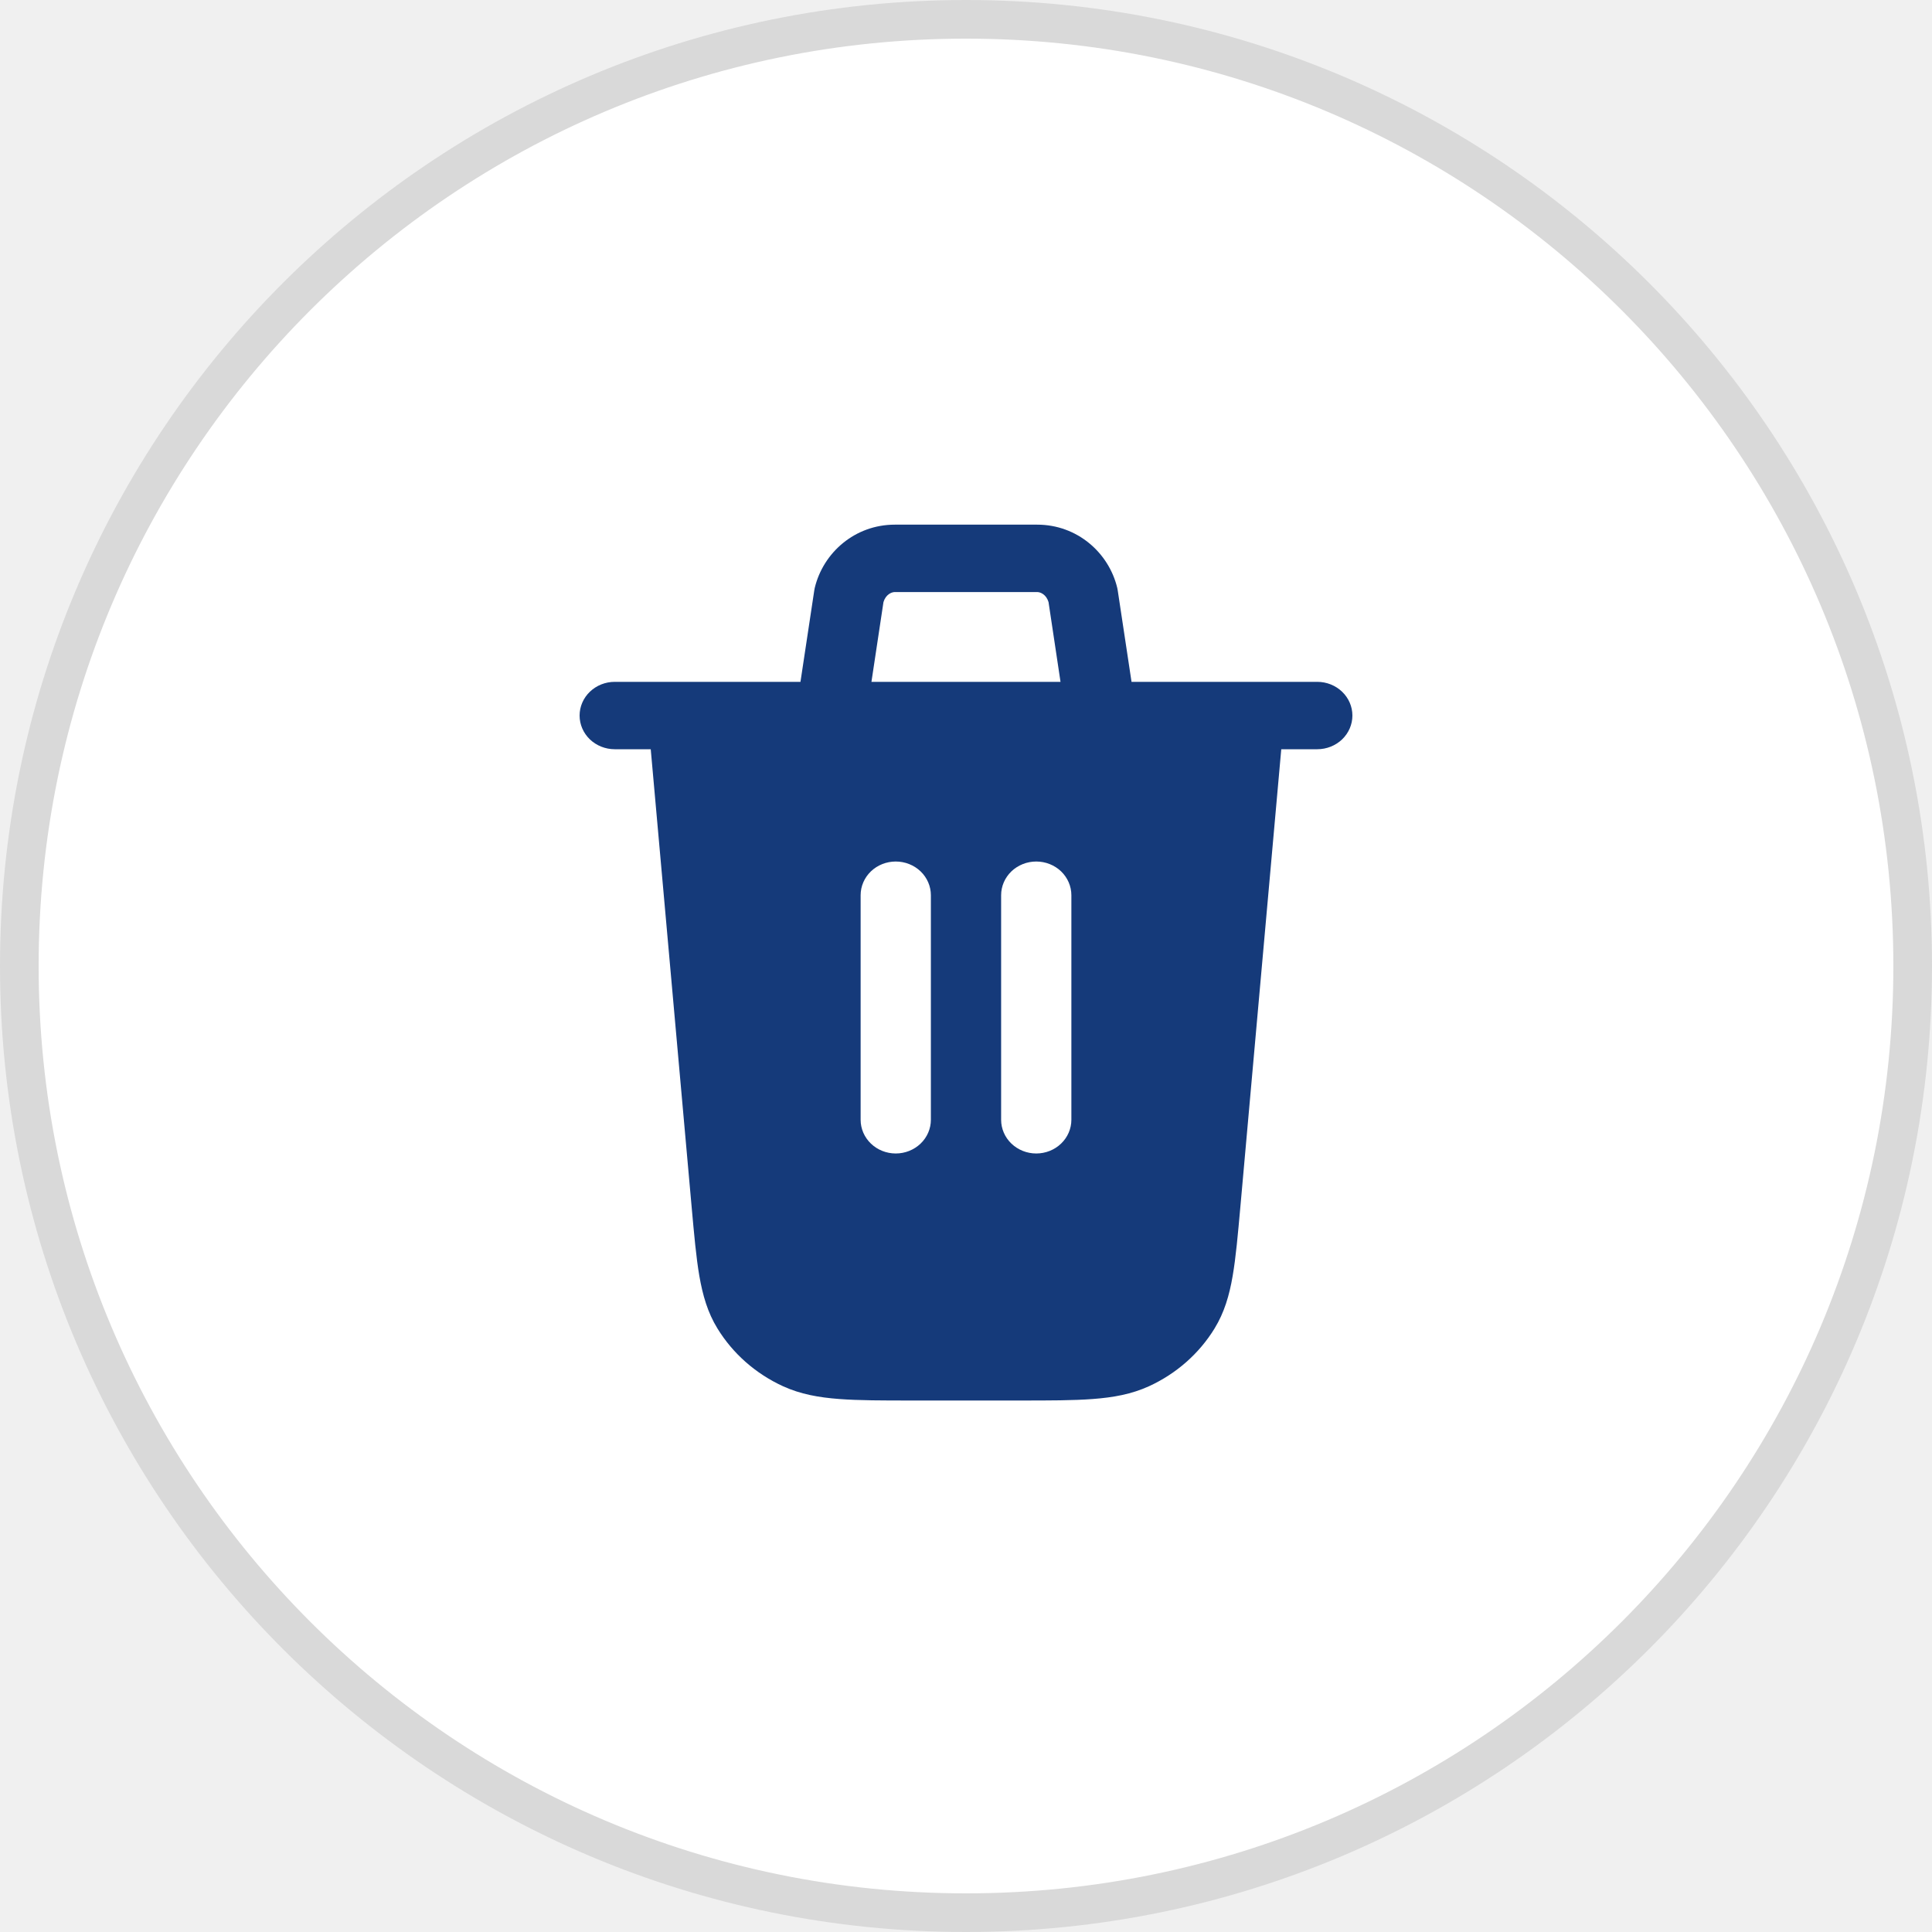
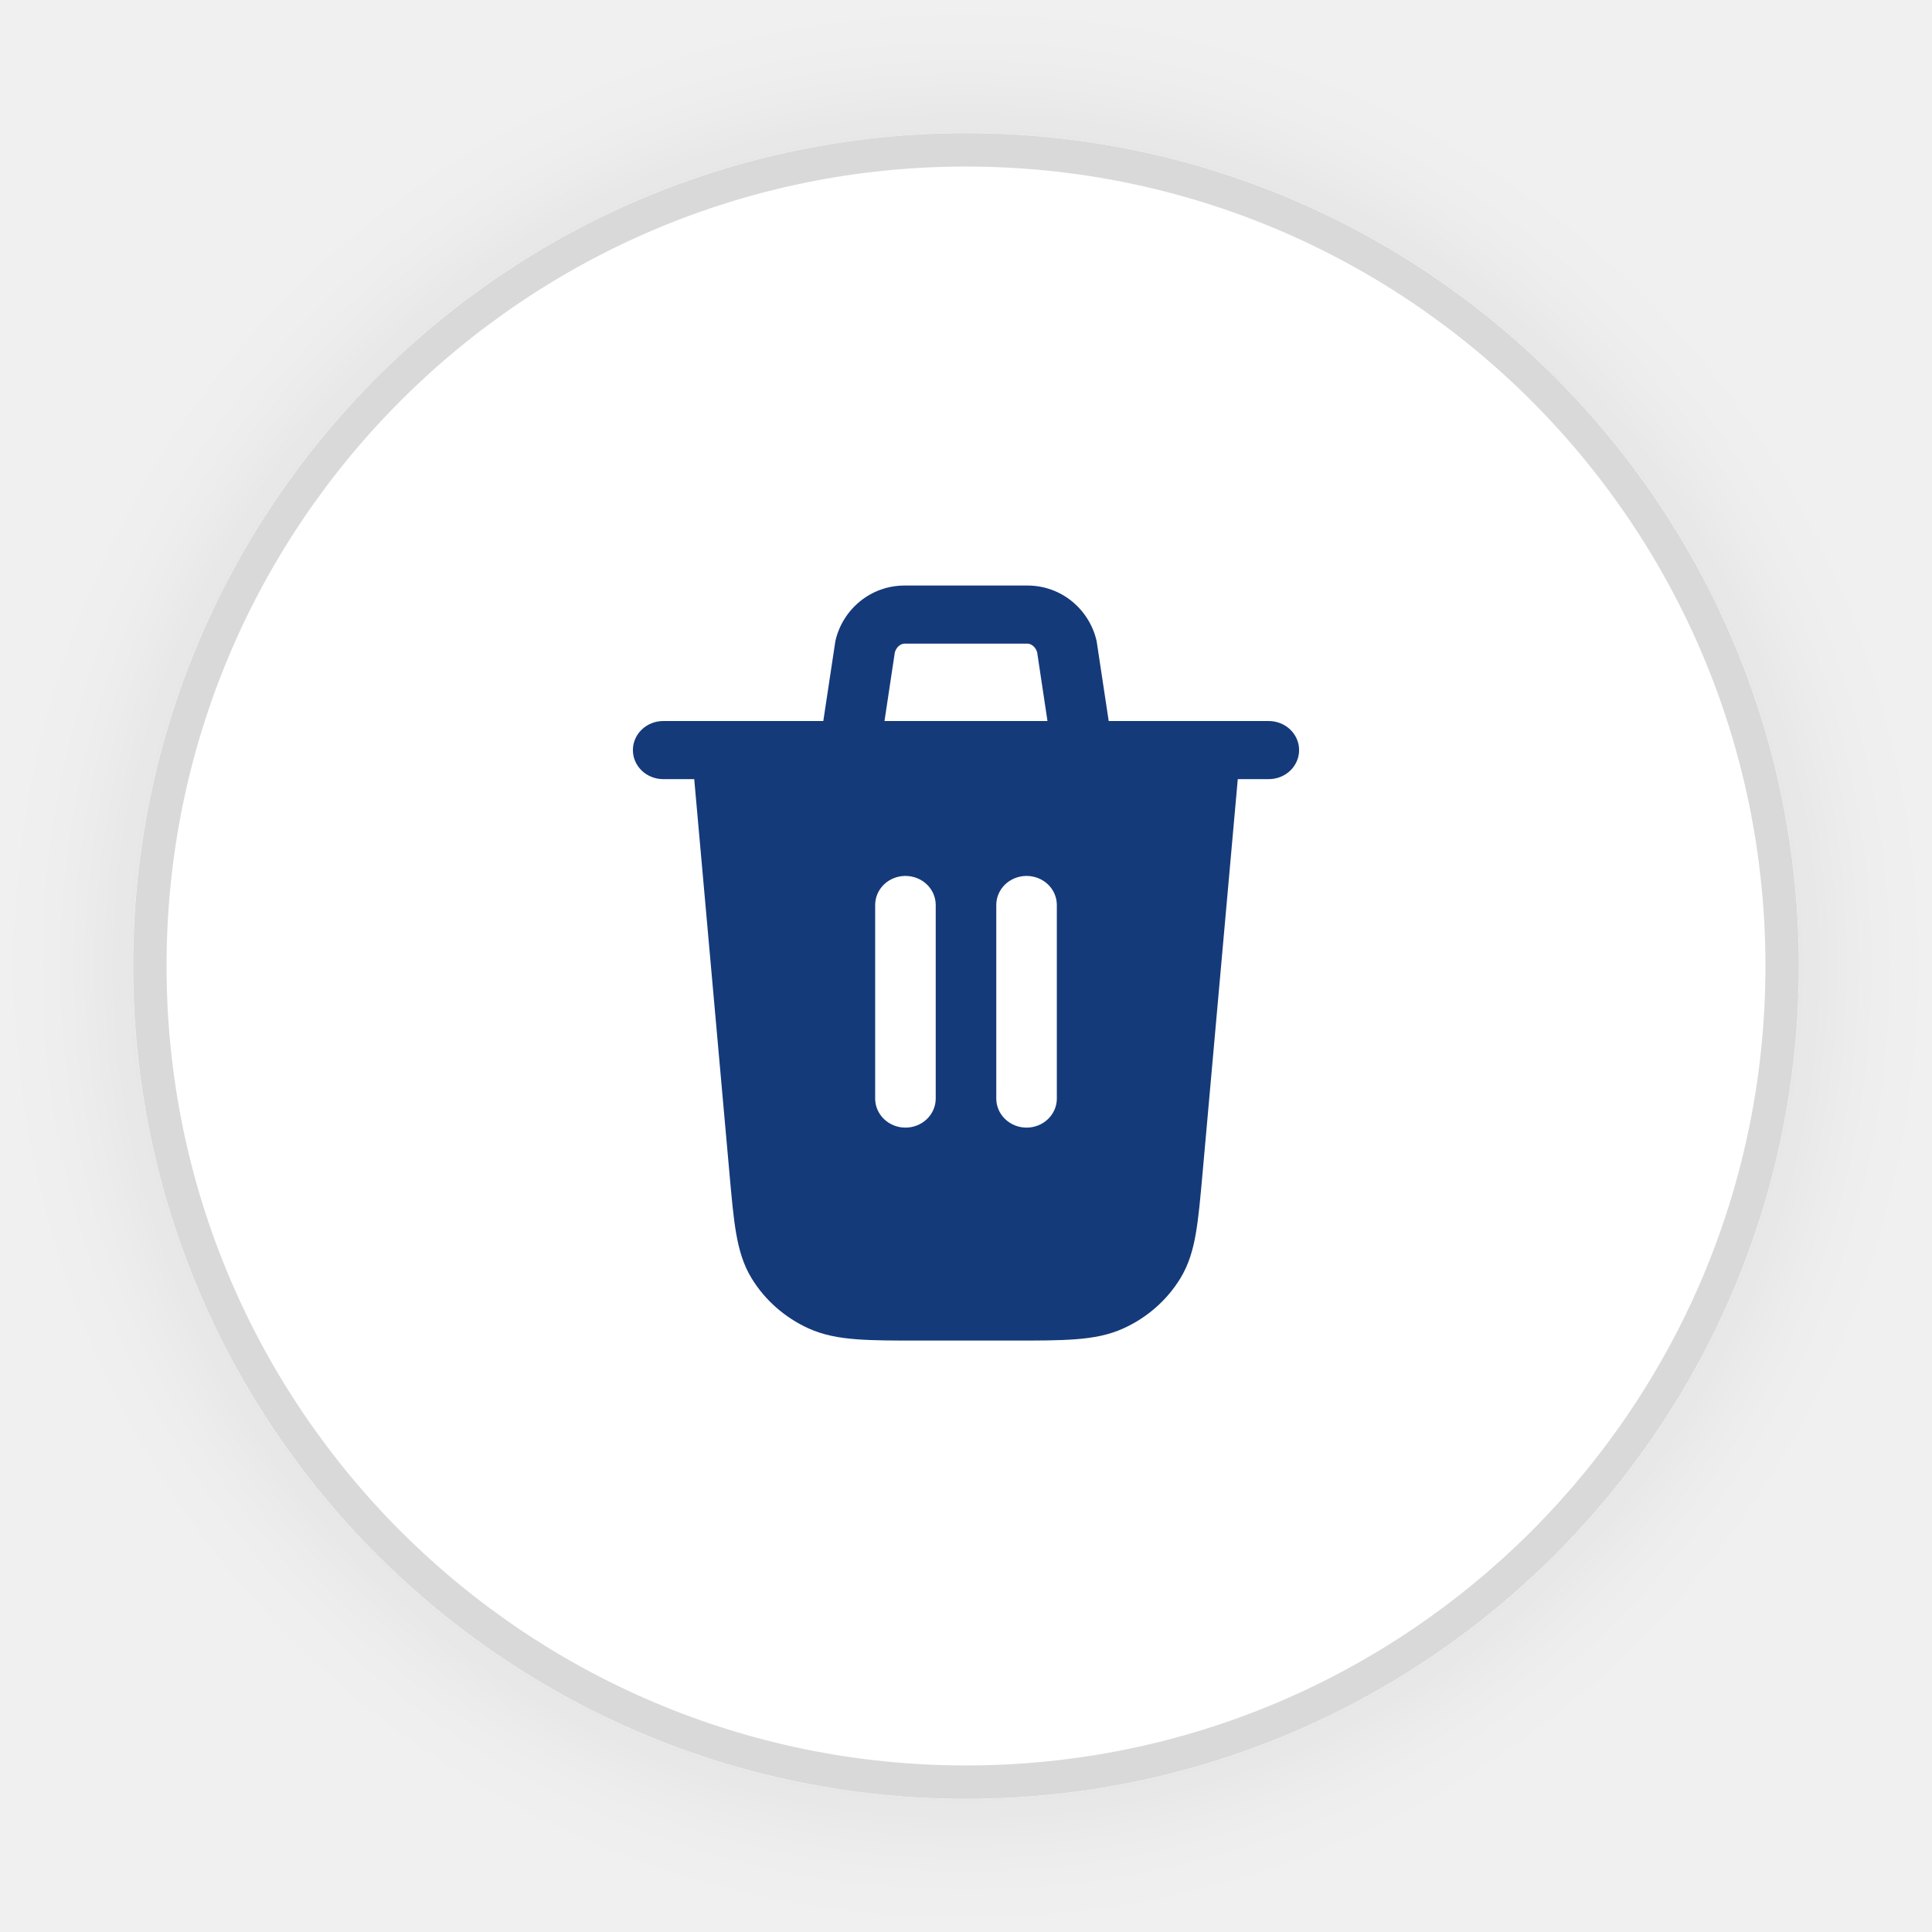
- <svg xmlns="http://www.w3.org/2000/svg" width="50" height="50" viewBox="0 0 50 50" fill="none">
-   <rect x="0.5" y="0.5" width="49" height="49" rx="24.5" fill="white" />
-   <rect x="0.5" y="0.5" width="49" height="49" rx="24.5" stroke="#D9D9D9" />
-   <g clip-path="url(#clip0_11685_3681)">
-     <path d="M28.928 15.288L29.284 17.646H34.091C34.332 17.646 34.563 17.738 34.734 17.902C34.904 18.065 35 18.287 35 18.518C35 18.75 34.904 18.971 34.734 19.135C34.563 19.298 34.332 19.39 34.091 19.39H33.159L32.101 31.229C32.036 31.95 31.984 32.543 31.901 33.022C31.816 33.52 31.686 33.967 31.433 34.38C31.035 35.03 30.444 35.551 29.735 35.876C29.284 36.082 28.808 36.167 28.282 36.206C27.777 36.245 27.158 36.245 26.404 36.245H23.596C22.842 36.245 22.223 36.245 21.718 36.206C21.192 36.167 20.716 36.082 20.265 35.876C19.556 35.551 18.965 35.03 18.567 34.38C18.313 33.967 18.186 33.52 18.099 33.022C18.016 32.541 17.964 31.95 17.899 31.229L16.841 19.39H15.909C15.668 19.39 15.437 19.298 15.266 19.135C15.096 18.971 15 18.75 15 18.518C15 18.287 15.096 18.065 15.266 17.902C15.437 17.738 15.668 17.646 15.909 17.646H20.716L21.072 15.288L21.085 15.217C21.305 14.299 22.127 13.578 23.158 13.578H26.842C27.873 13.578 28.695 14.299 28.915 15.217L28.928 15.288ZM22.553 17.646H27.446L27.136 15.582C27.078 15.388 26.93 15.322 26.841 15.322H23.159C23.07 15.322 22.922 15.388 22.864 15.582L22.553 17.646ZM24.091 23.168C24.091 22.937 23.995 22.715 23.825 22.551C23.654 22.388 23.423 22.296 23.182 22.296C22.941 22.296 22.709 22.388 22.539 22.551C22.369 22.715 22.273 22.937 22.273 23.168V28.98C22.273 29.211 22.369 29.433 22.539 29.596C22.709 29.76 22.941 29.852 23.182 29.852C23.423 29.852 23.654 29.76 23.825 29.596C23.995 29.433 24.091 29.211 24.091 28.98V23.168ZM27.727 23.168C27.727 22.937 27.631 22.715 27.461 22.551C27.291 22.388 27.059 22.296 26.818 22.296C26.577 22.296 26.346 22.388 26.175 22.551C26.005 22.715 25.909 22.937 25.909 23.168V28.98C25.909 29.211 26.005 29.433 26.175 29.596C26.346 29.76 26.577 29.852 26.818 29.852C27.059 29.852 27.291 29.76 27.461 29.596C27.631 29.433 27.727 29.211 27.727 28.98V23.168Z" fill="#153A7A" />
+ <svg xmlns="http://www.w3.org/2000/svg" width="58" height="58" viewBox="0 0 58 58" fill="none">
+   <g filter="url(#filter0_d_11685_3680)">
+     <rect x="4.5" y="4.5" width="49" height="49" rx="24.5" fill="white" />
+     <rect x="4.5" y="4.5" width="49" height="49" rx="24.5" stroke="#D9D9D9" />
+     <g clip-path="url(#clip0_11685_3680)">
+       <path d="M32.928 19.288L33.284 21.646H38.091C38.332 21.646 38.563 21.738 38.734 21.902C38.904 22.065 39 22.287 39 22.518C39 22.75 38.904 22.971 38.734 23.135C38.563 23.298 38.332 23.39 38.091 23.39H37.159L36.101 35.229C36.036 35.95 35.984 36.543 35.901 37.022C35.816 37.52 35.686 37.967 35.433 38.38C35.035 39.03 34.444 39.551 33.734 39.876C33.284 40.082 32.809 40.167 32.282 40.206C31.777 40.245 31.158 40.245 30.404 40.245H27.596C26.842 40.245 26.223 40.245 25.718 40.206C25.192 40.167 24.716 40.082 24.265 39.876C23.556 39.551 22.965 39.03 22.567 38.38C22.313 37.967 22.186 37.52 22.099 37.022C22.016 36.541 21.964 35.95 21.899 35.229L20.841 23.39H19.909C19.668 23.39 19.437 23.298 19.266 23.135C19.096 22.971 19 22.75 19 22.518C19 22.287 19.096 22.065 19.266 21.902C19.437 21.738 19.668 21.646 19.909 21.646H24.716L25.072 19.288L25.085 19.217C25.305 18.299 26.127 17.578 27.158 17.578H30.842C31.873 17.578 32.694 18.299 32.915 19.217L32.928 19.288ZM26.553 21.646H31.446L31.136 19.582C31.078 19.388 30.93 19.322 30.841 19.322H27.159C27.07 19.322 26.922 19.388 26.864 19.582L26.553 21.646ZM28.091 27.168C28.091 26.937 27.995 26.715 27.825 26.551C27.654 26.388 27.423 26.296 27.182 26.296C26.941 26.296 26.709 26.388 26.539 26.551C26.369 26.715 26.273 26.937 26.273 27.168V32.98C26.273 33.211 26.369 33.433 26.539 33.596C26.709 33.76 26.941 33.852 27.182 33.852C27.423 33.852 27.654 33.76 27.825 33.596C27.995 33.433 28.091 33.211 28.091 32.98V27.168ZM31.727 27.168C31.727 26.937 31.631 26.715 31.461 26.551C31.291 26.388 31.059 26.296 30.818 26.296C30.577 26.296 30.346 26.388 30.175 26.551C30.005 26.715 29.909 26.937 29.909 27.168V32.98C29.909 33.211 30.005 33.433 30.175 33.596C30.346 33.76 30.577 33.852 30.818 33.852C31.059 33.852 31.291 33.76 31.461 33.596C31.631 33.433 31.727 33.211 31.727 32.98V27.168Z" fill="#153A7A" />
+     </g>
  </g>
  <defs>
-     <clipPath id="clip0_11685_3681">
-       <rect width="20" height="23" fill="white" transform="translate(15 13.5)" />
+     <filter id="filter0_d_11685_3680" x="0" y="0" width="58" height="58" filterUnits="userSpaceOnUse" color-interpolation-filters="sRGB">
+       <feFlood flood-opacity="0" result="BackgroundImageFix" />
+       <feColorMatrix in="SourceAlpha" type="matrix" values="0 0 0 0 0 0 0 0 0 0 0 0 0 0 0 0 0 0 127 0" result="hardAlpha" />
+       <feOffset />
+       <feGaussianBlur stdDeviation="2" />
+       <feComposite in2="hardAlpha" operator="out" />
+       <feColorMatrix type="matrix" values="0 0 0 0 0 0 0 0 0 0 0 0 0 0 0 0 0 0 0.08 0" />
+       <feBlend mode="normal" in2="BackgroundImageFix" result="effect1_dropShadow_11685_3680" />
+       <feBlend mode="normal" in="SourceGraphic" in2="effect1_dropShadow_11685_3680" result="shape" />
+     </filter>
+     <clipPath id="clip0_11685_3680">
+       <rect width="20" height="23" fill="white" transform="translate(19 17.5)" />
    </clipPath>
  </defs>
</svg>
